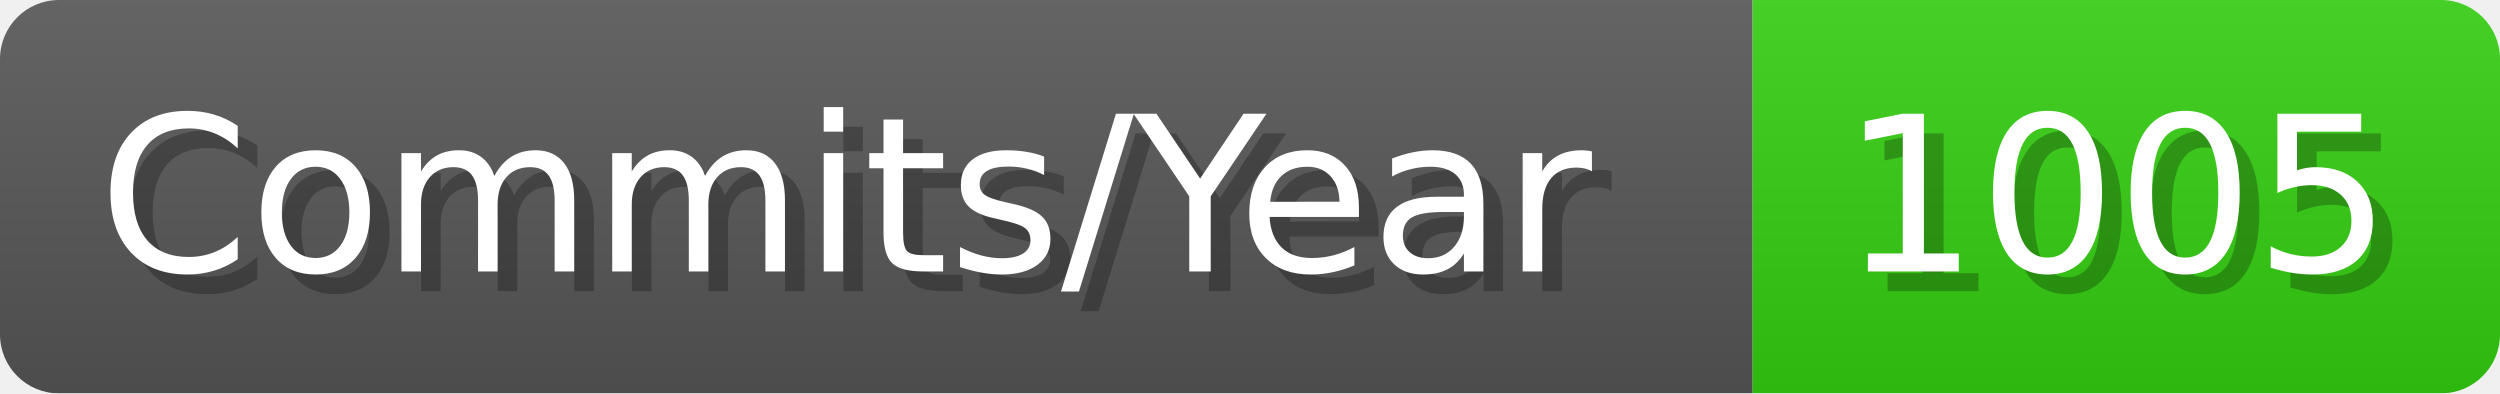
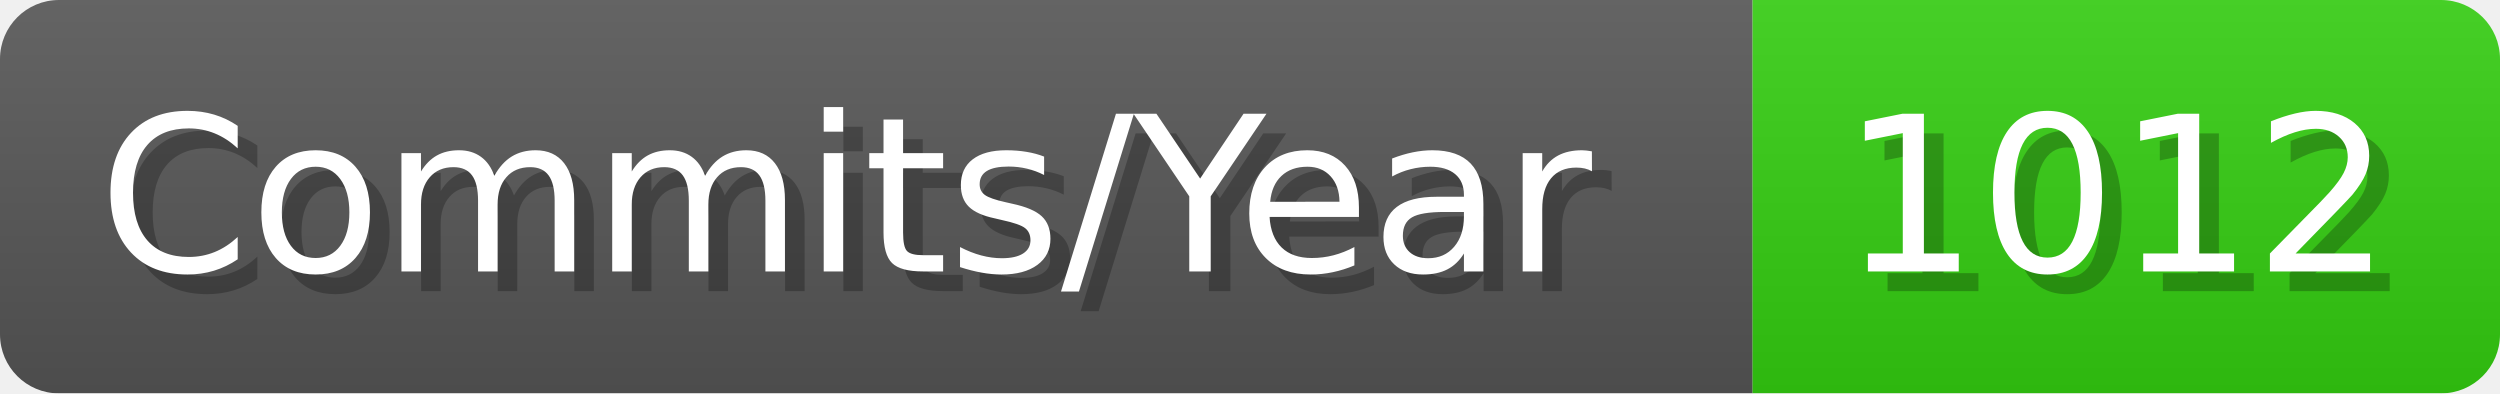
- <svg xmlns="http://www.w3.org/2000/svg" width="127.1" height="20" viewBox="0 0 1271 200" role="img" aria-label="Commits/Year: 1005">
+ <svg xmlns="http://www.w3.org/2000/svg" width="127.1" height="20" viewBox="0 0 1271 200" role="img" aria-label="Commits/Year: 1012">
  <linearGradient id="aUPdi" x2="0" y2="100%">
    <stop offset="0" stop-opacity=".1" stop-color="#EEE" />
    <stop offset="1" stop-opacity=".1" />
  </linearGradient>
  <mask id="WfAiQ">
    <rect width="1271" height="200" rx="30" fill="#FFF" />
  </mask>
  <g mask="url(#WfAiQ)">
    <rect width="891" height="200" fill="#555" />
    <rect width="380" height="200" fill="#3C1" x="891" />
    <rect width="1271" height="200" fill="url(#aUPdi)" />
  </g>
  <g aria-hidden="true" fill="#fff" text-anchor="start" font-family="Verdana,DejaVu Sans,sans-serif" font-size="110">
    <text x="60" y="148" textLength="791" fill="#000" opacity="0.25">Commits/Year</text>
    <text x="50" y="138" textLength="791">Commits/Year</text>
-     <text x="946" y="148" textLength="280" fill="#000" opacity="0.25">1005</text>
-     <text x="936" y="138" textLength="280">1005</text>
+     <text x="946" y="148" textLength="280" fill="#000" opacity="0.25">1012</text>
+     <text x="936" y="138" textLength="280">1012</text>
  </g>
</svg>
